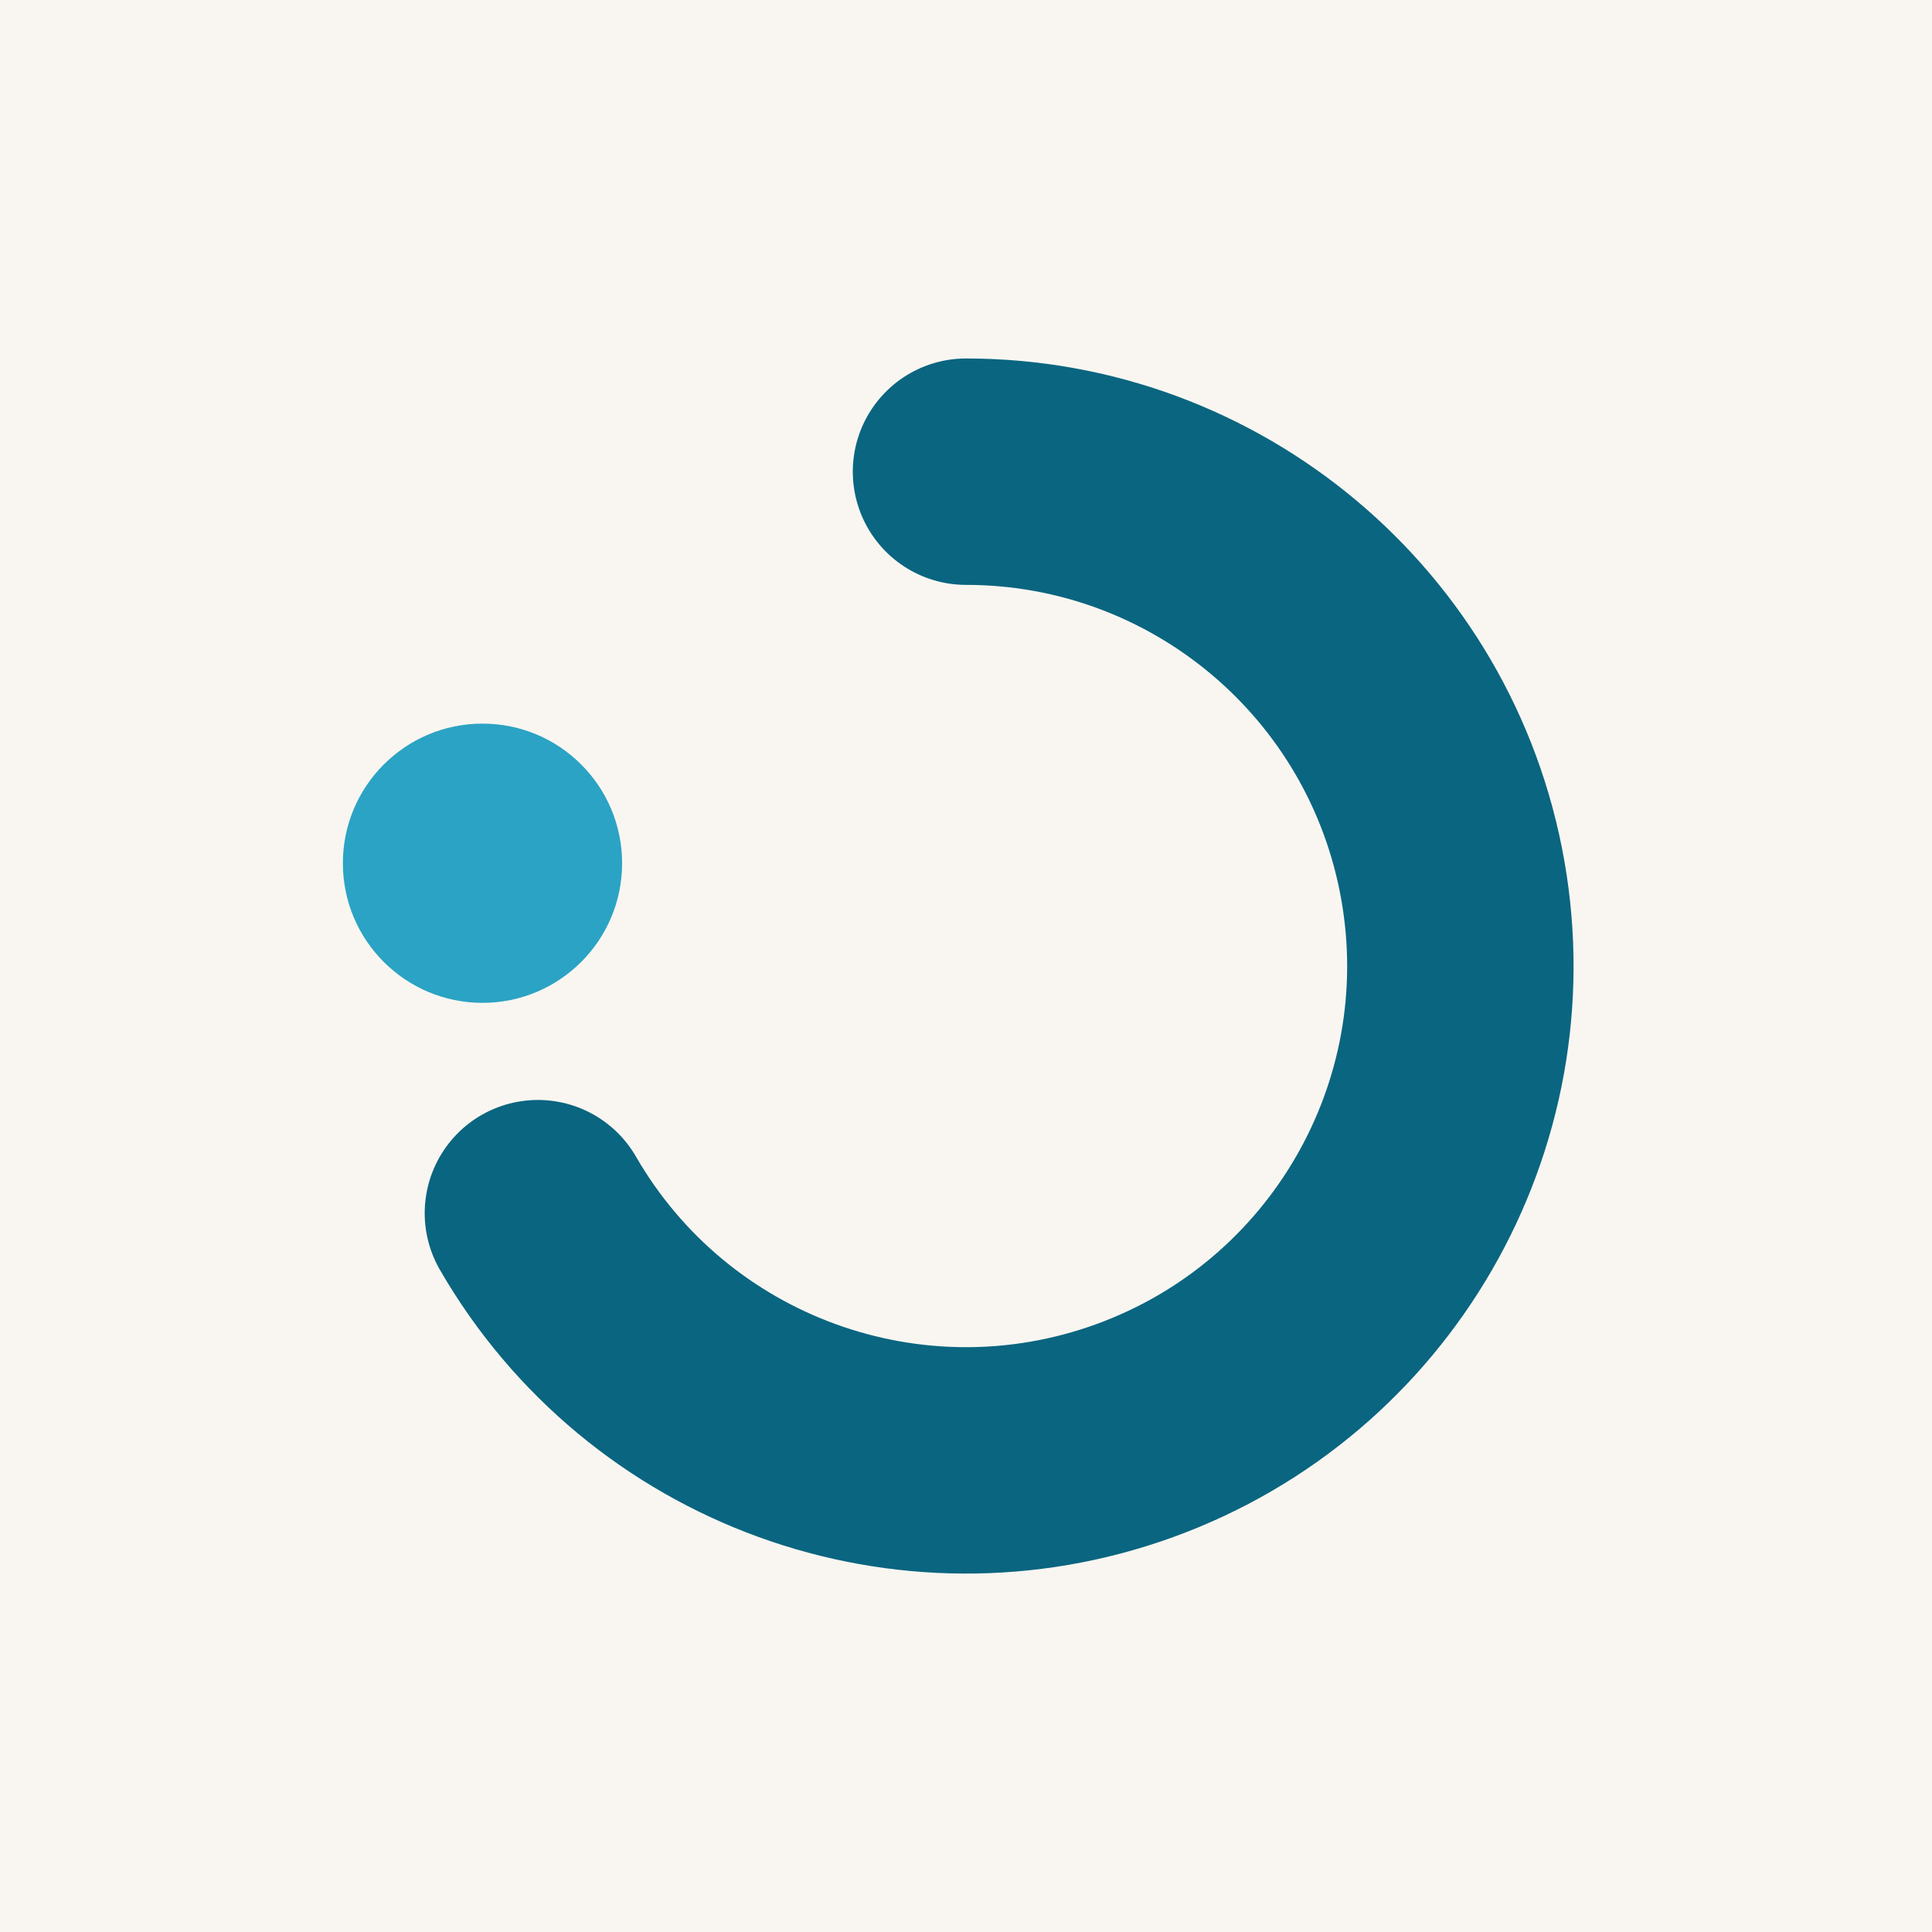
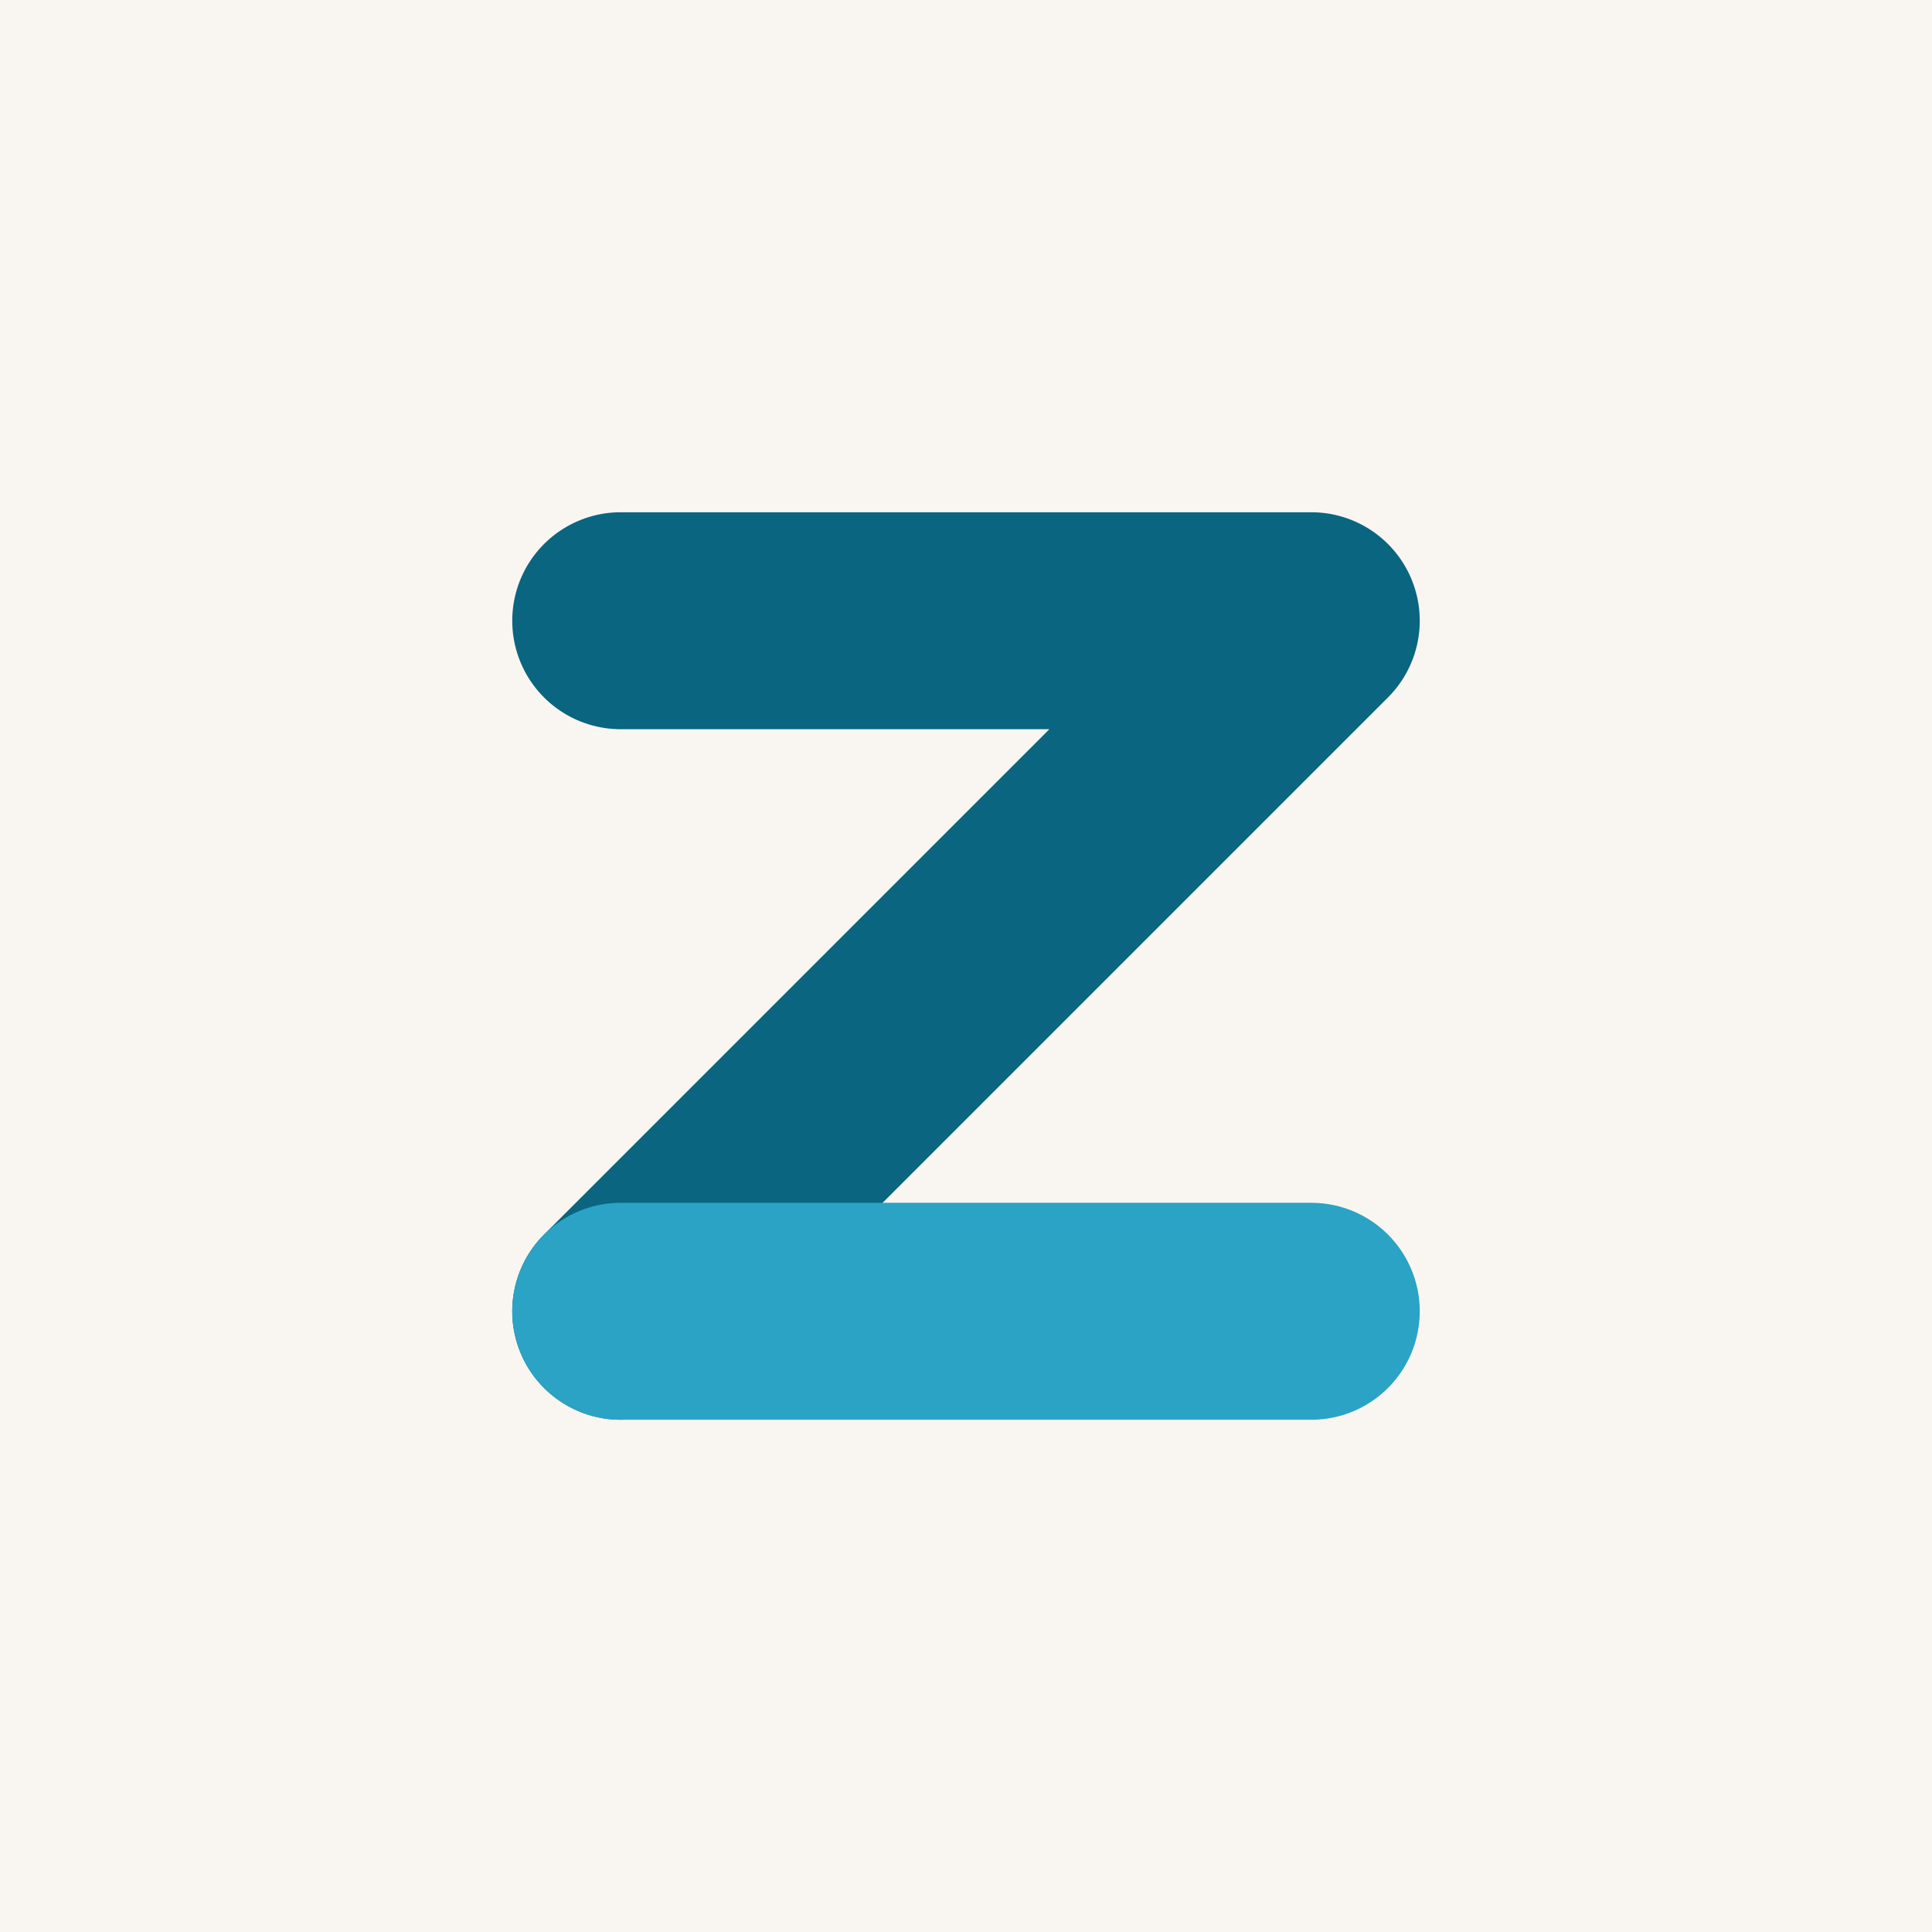
<svg xmlns="http://www.w3.org/2000/svg" viewBox="0 0 1024 1024">
  <rect width="1024" height="1024" fill="#F9F6F1" />
-   <path d="M512.00 250.00A262 262 0 1 1 285.10 643.00" fill="none" stroke="#0A6580" stroke-width="120" stroke-linecap="round" />
-   <circle cx="255.73" cy="457.53" r="74" fill="#2BA3C4" />
+   <path d="M329 329H695L329 695" fill="none" stroke="#0A6580" stroke-width="115" stroke-linecap="round" stroke-linejoin="round" />
+   <path d="M329 695H695" fill="none" stroke="#2BA3C4" stroke-width="115" stroke-linecap="round" />
</svg>
